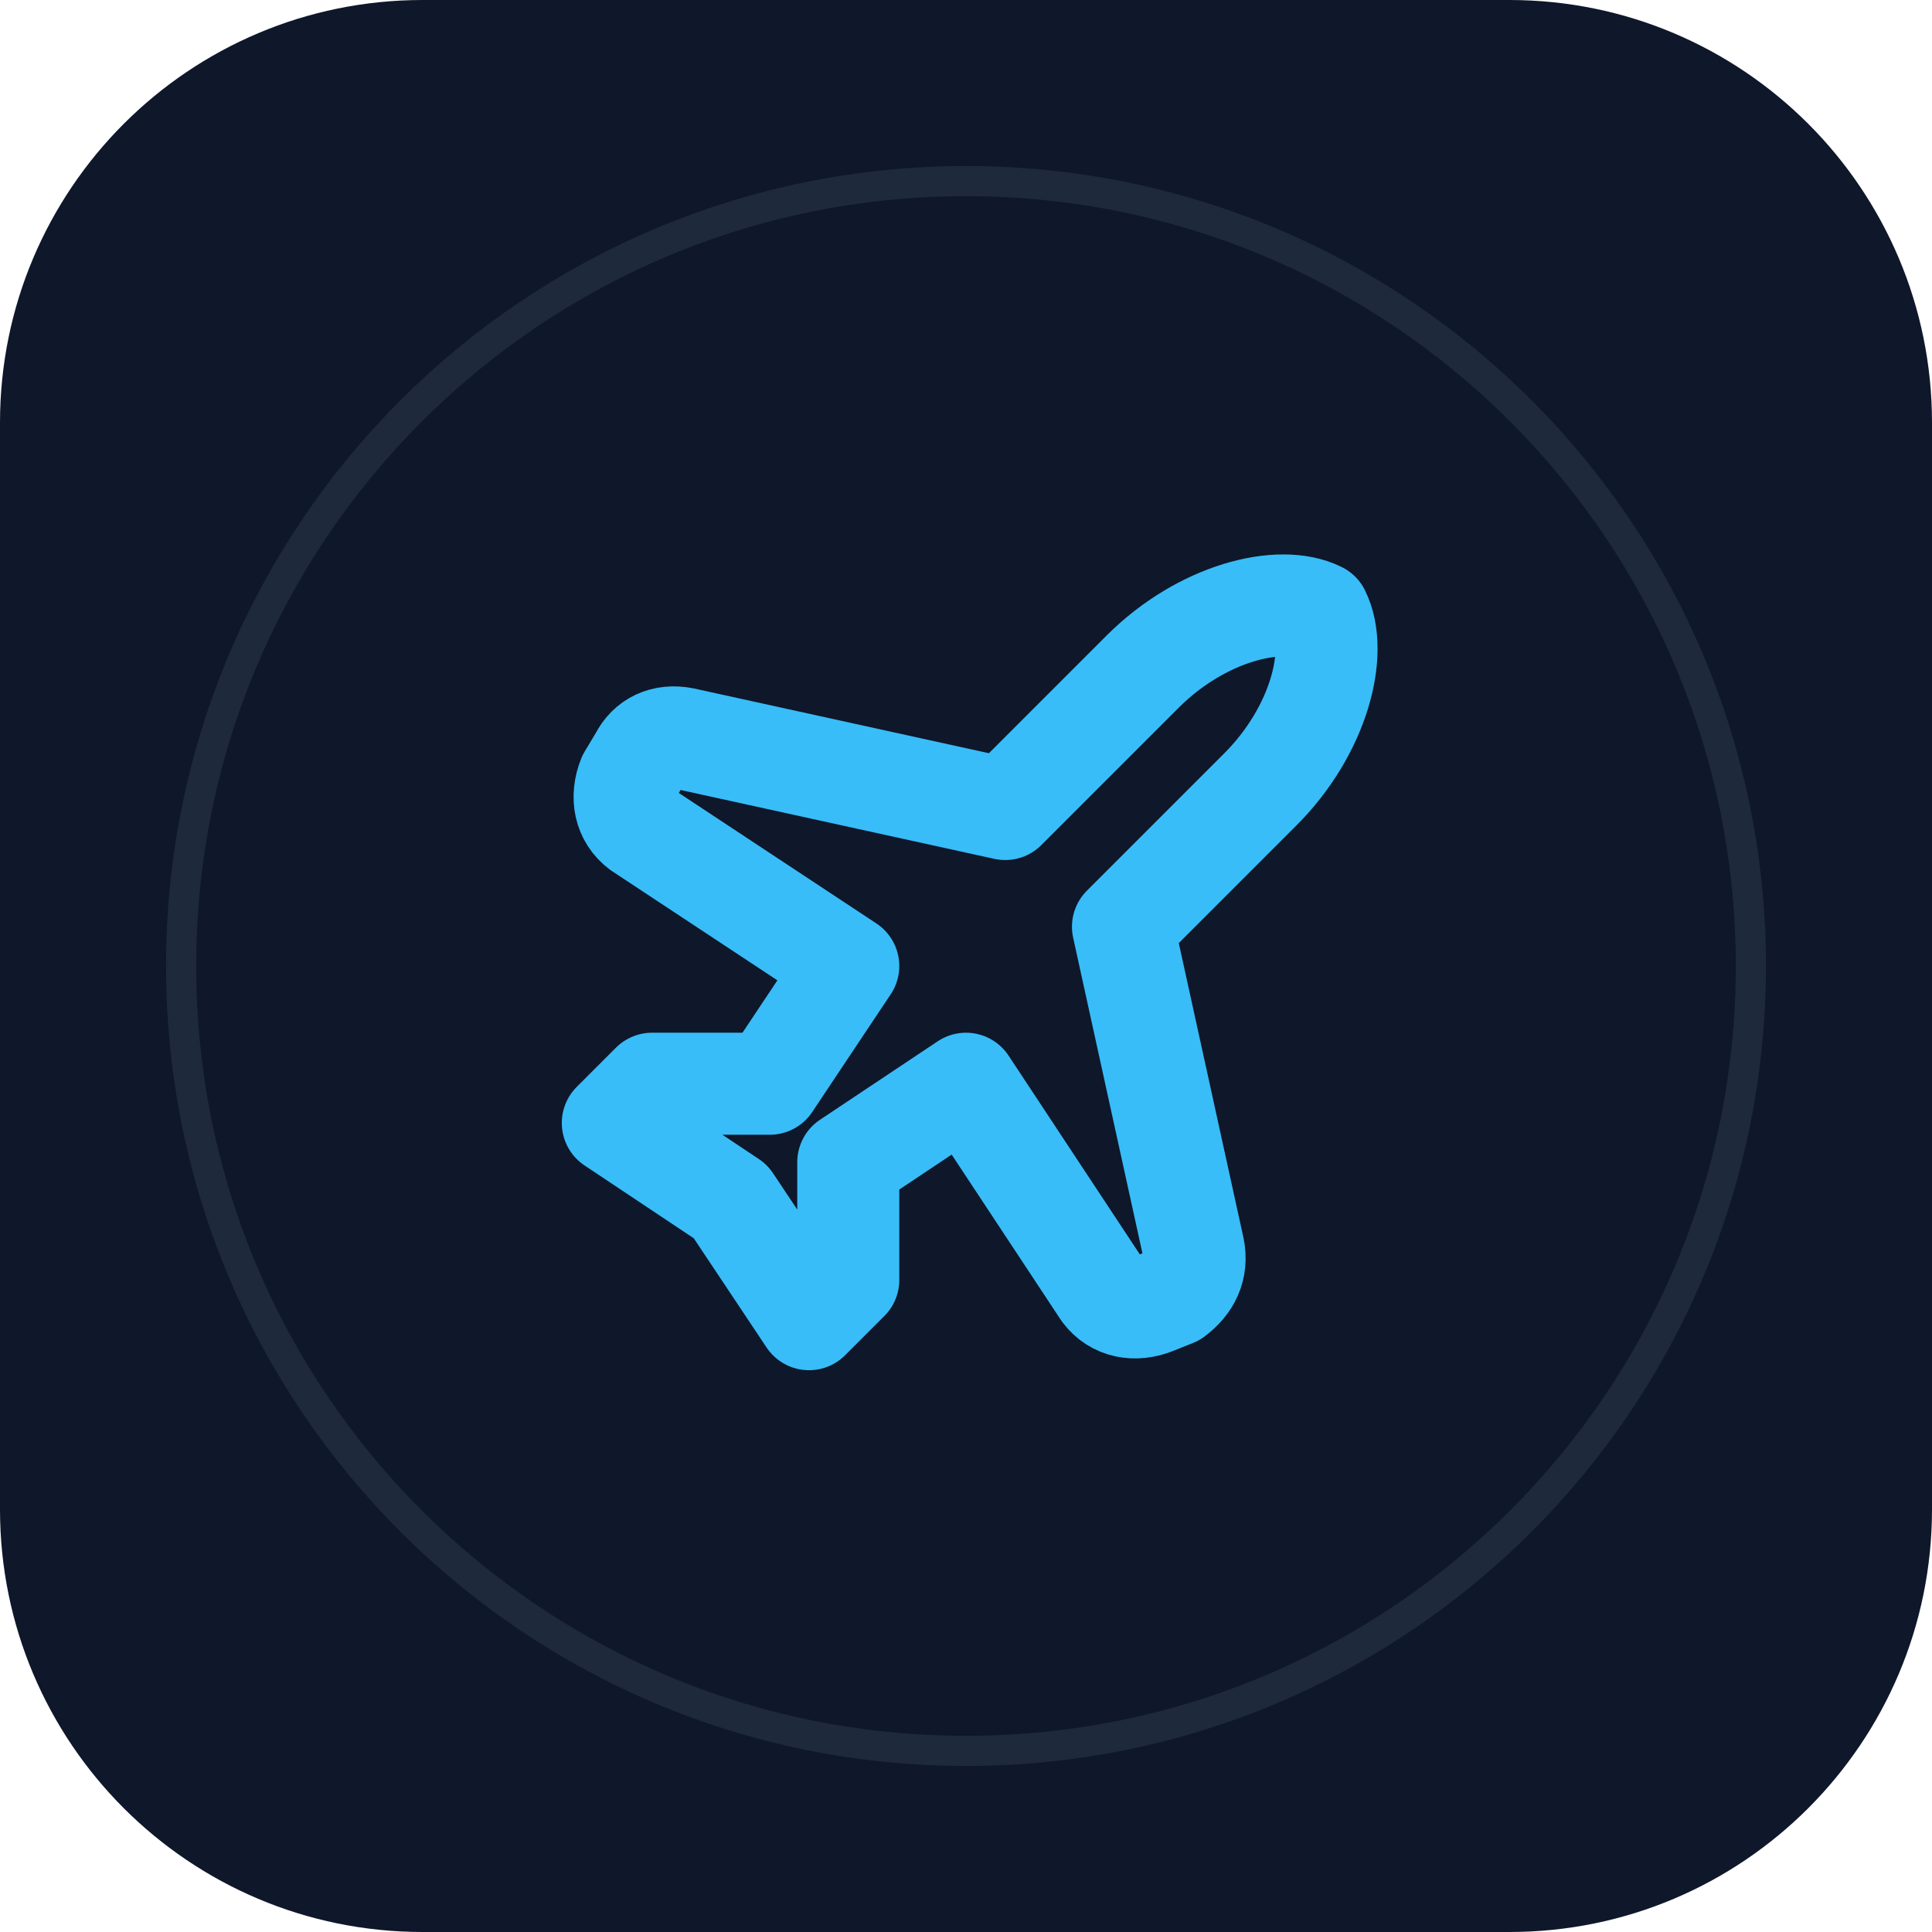
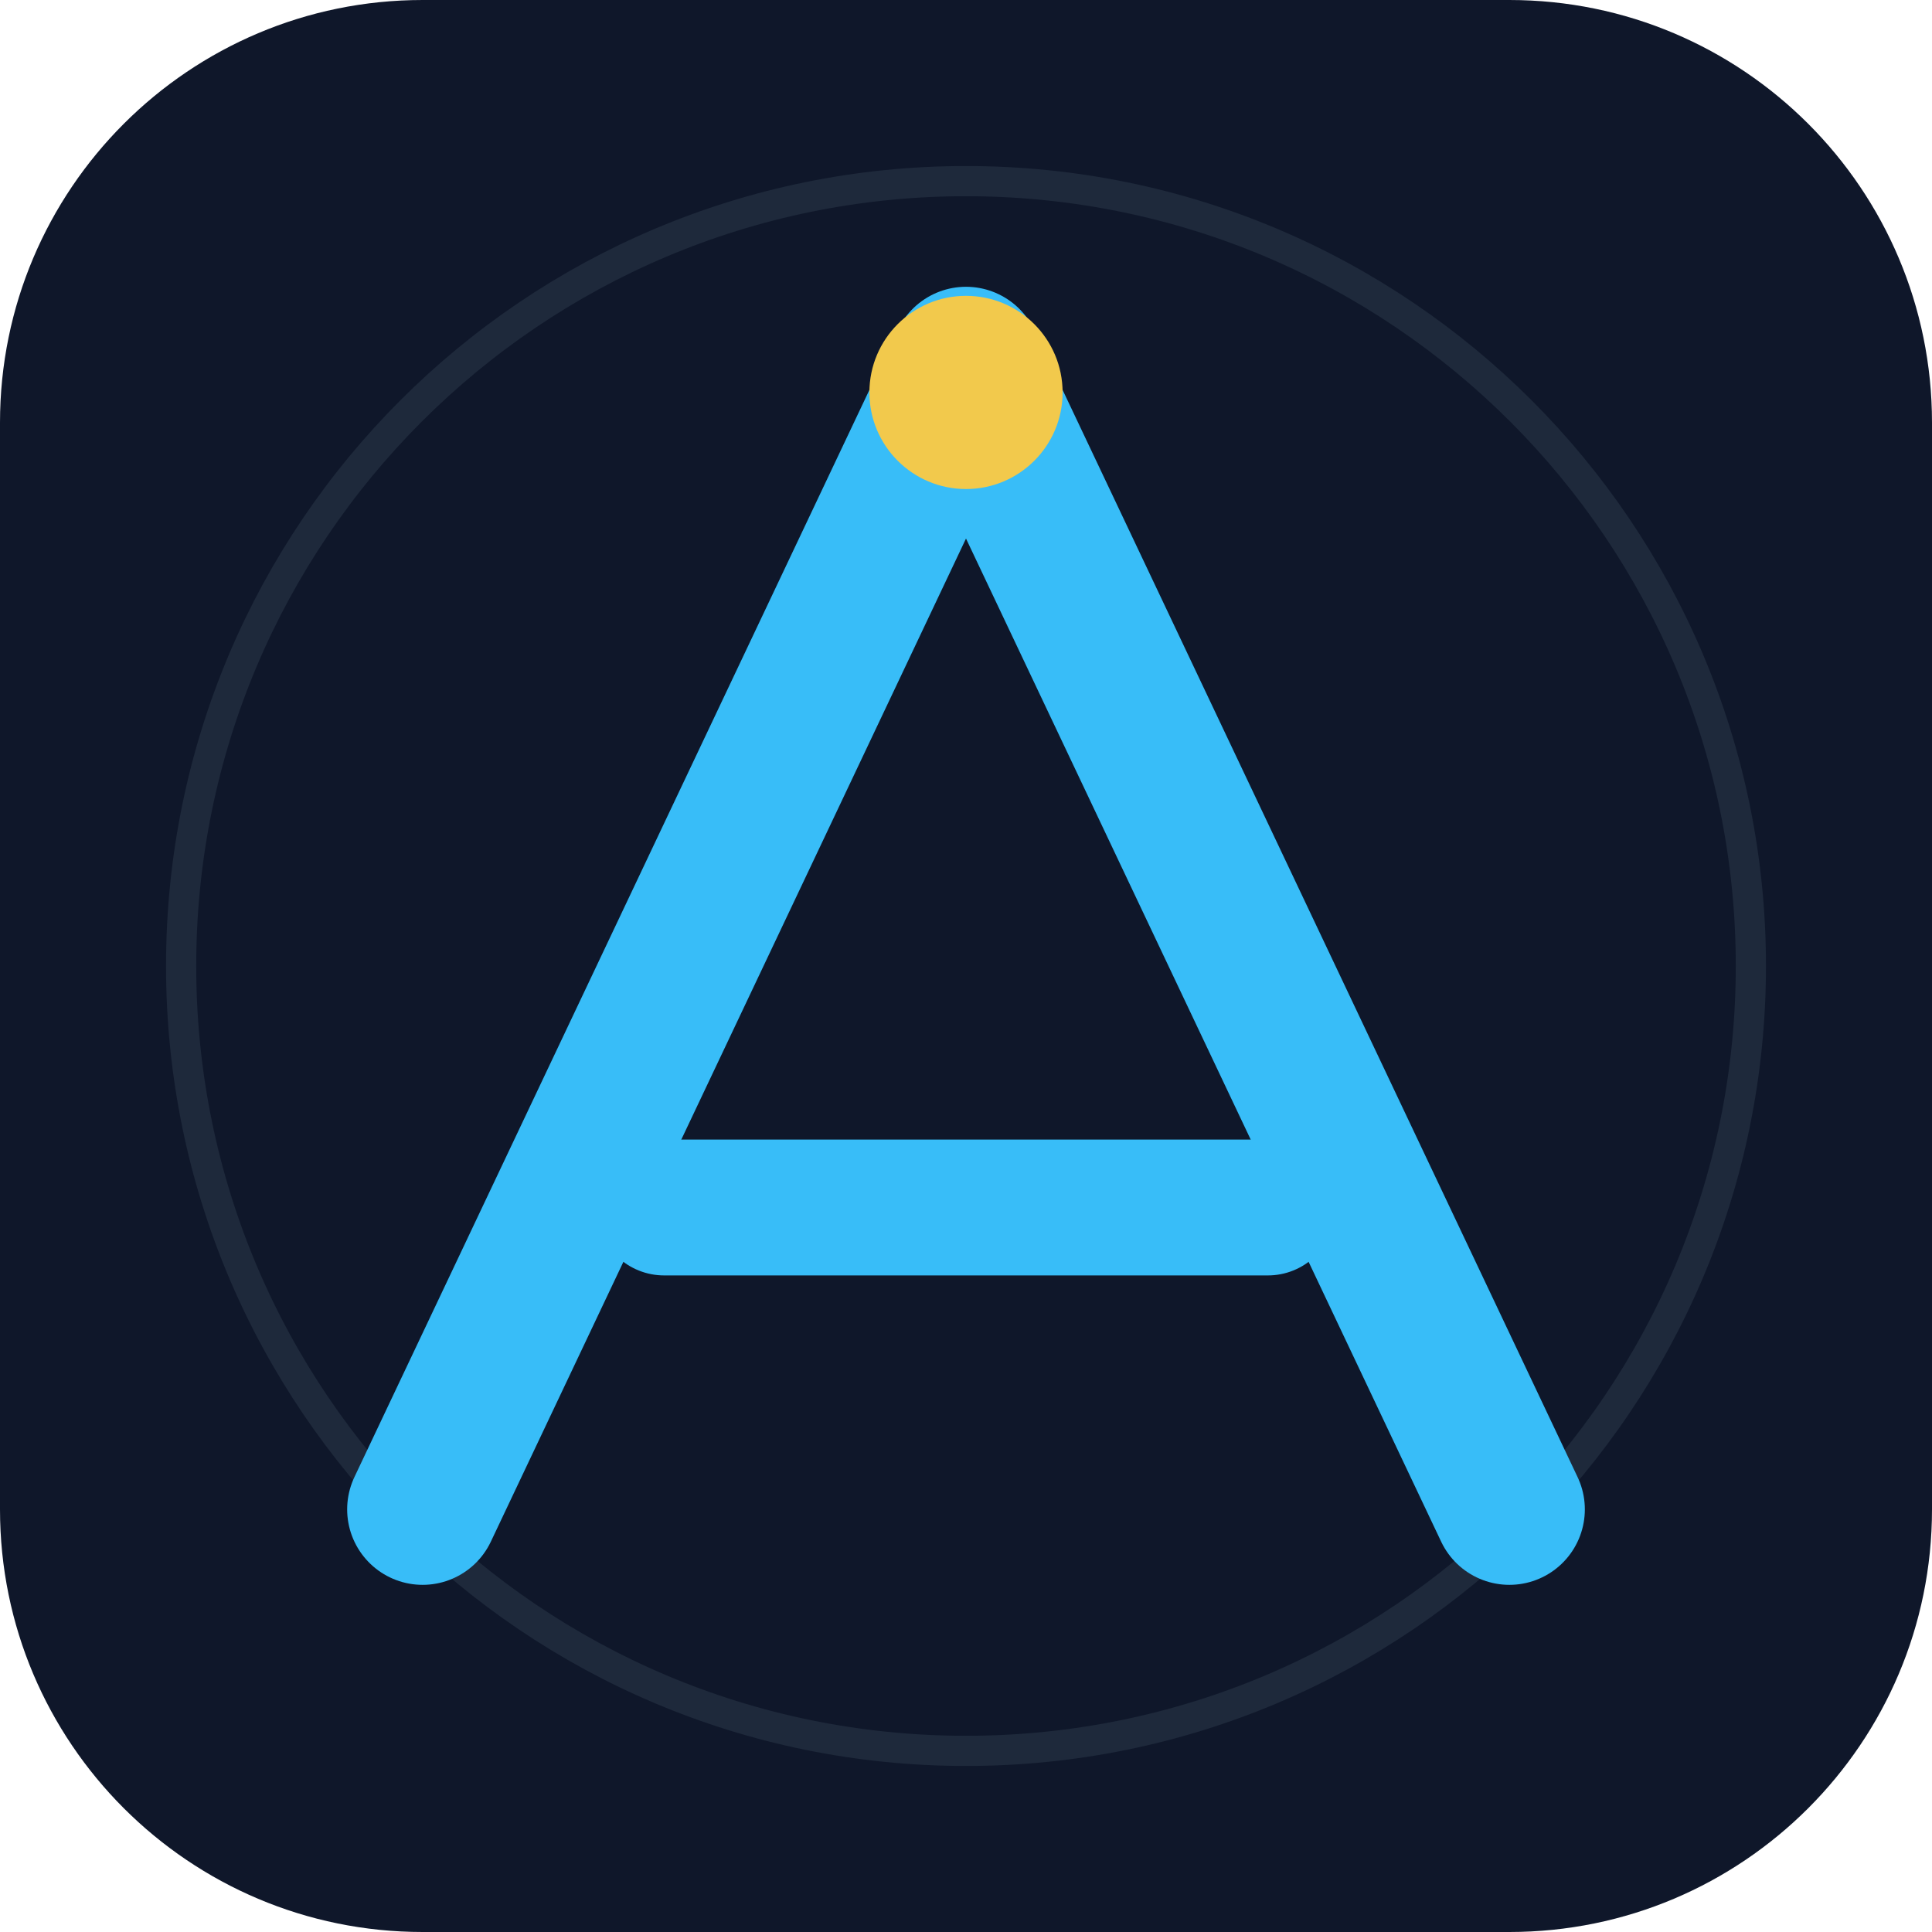
<svg xmlns="http://www.w3.org/2000/svg" viewBox="0 0 64 64" width="64" height="64">
  <rect width="64" height="64" rx="14" fill="#0F172A" />
  <circle cx="32" cy="32" r="26" fill="none" stroke="#1E293B" stroke-width="1" />
-   <g transform="translate(32 32) scale(1.3) translate(-12 -12)" fill="none" stroke="#38BDF8" stroke-width="2.6" stroke-linecap="round" stroke-linejoin="round">
-     <path d="M17.8 19.2 16 11l3.5-3.5C21 6 21.5 4 21 3c-1-.5-3 0-4.5 1.5L13 8 4.8 6.2c-.5-.1-.9.1-1.1.5l-.3.5c-.2.5-.1 1 .3 1.3L9 12l-2 3H4l-1 1 3 2 2 3 1-1v-3l3-2 3.5 5.3c.3.4.8.5 1.3.3l.5-.2c.4-.3.6-.7.5-1.2z" />
-   </g>
+   <path d="M14 50 L32 12 L50 50" stroke="#38BDF8" stroke-width="5" stroke-linecap="round" stroke-linejoin="round" fill="none" />
+   <line x1="22" y1="40" x2="42" y2="40" stroke="#38BDF8" stroke-width="4.5" stroke-linecap="round" />
+   <circle cx="32" cy="13" r="3.2" fill="#F2C94C" />
</svg>
